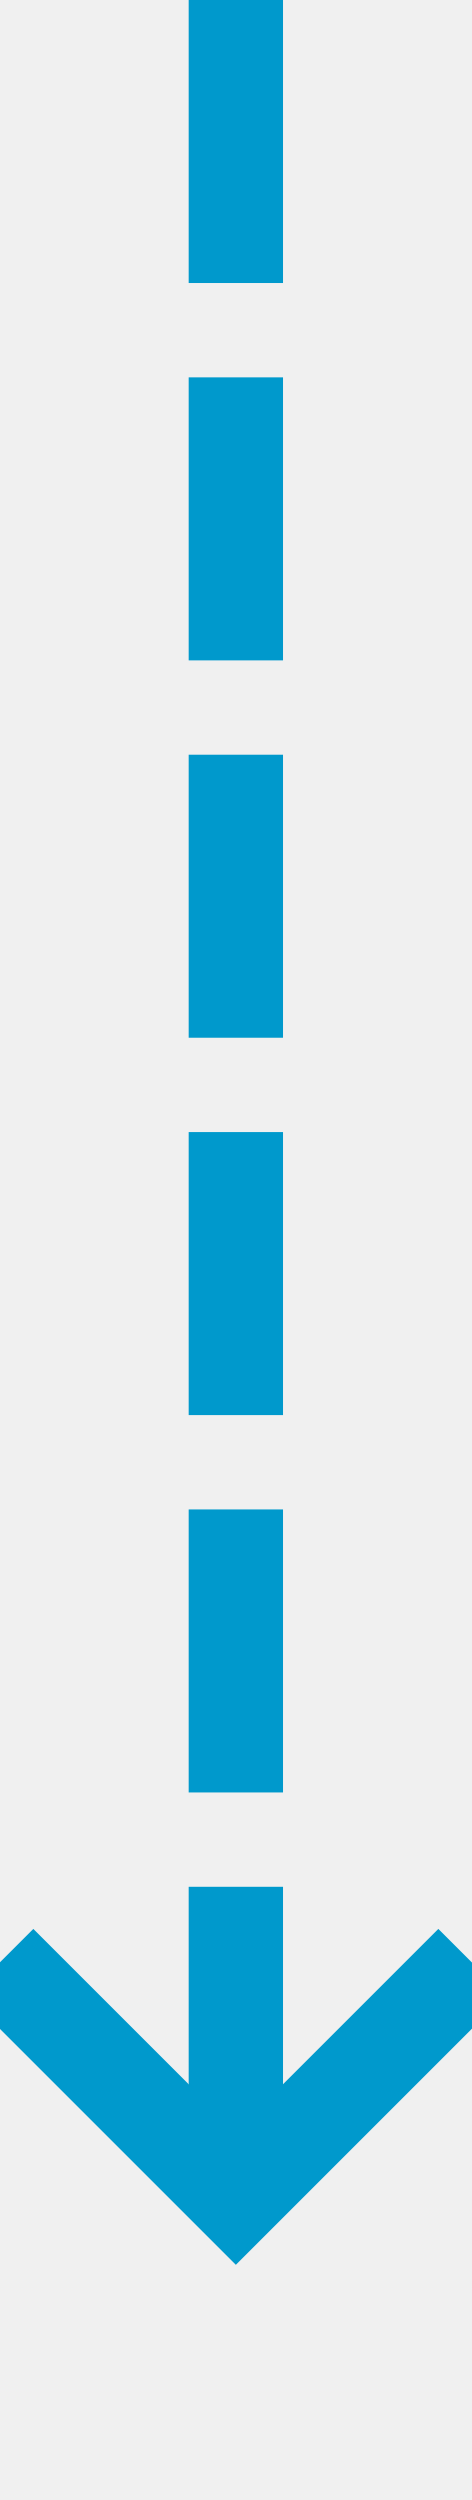
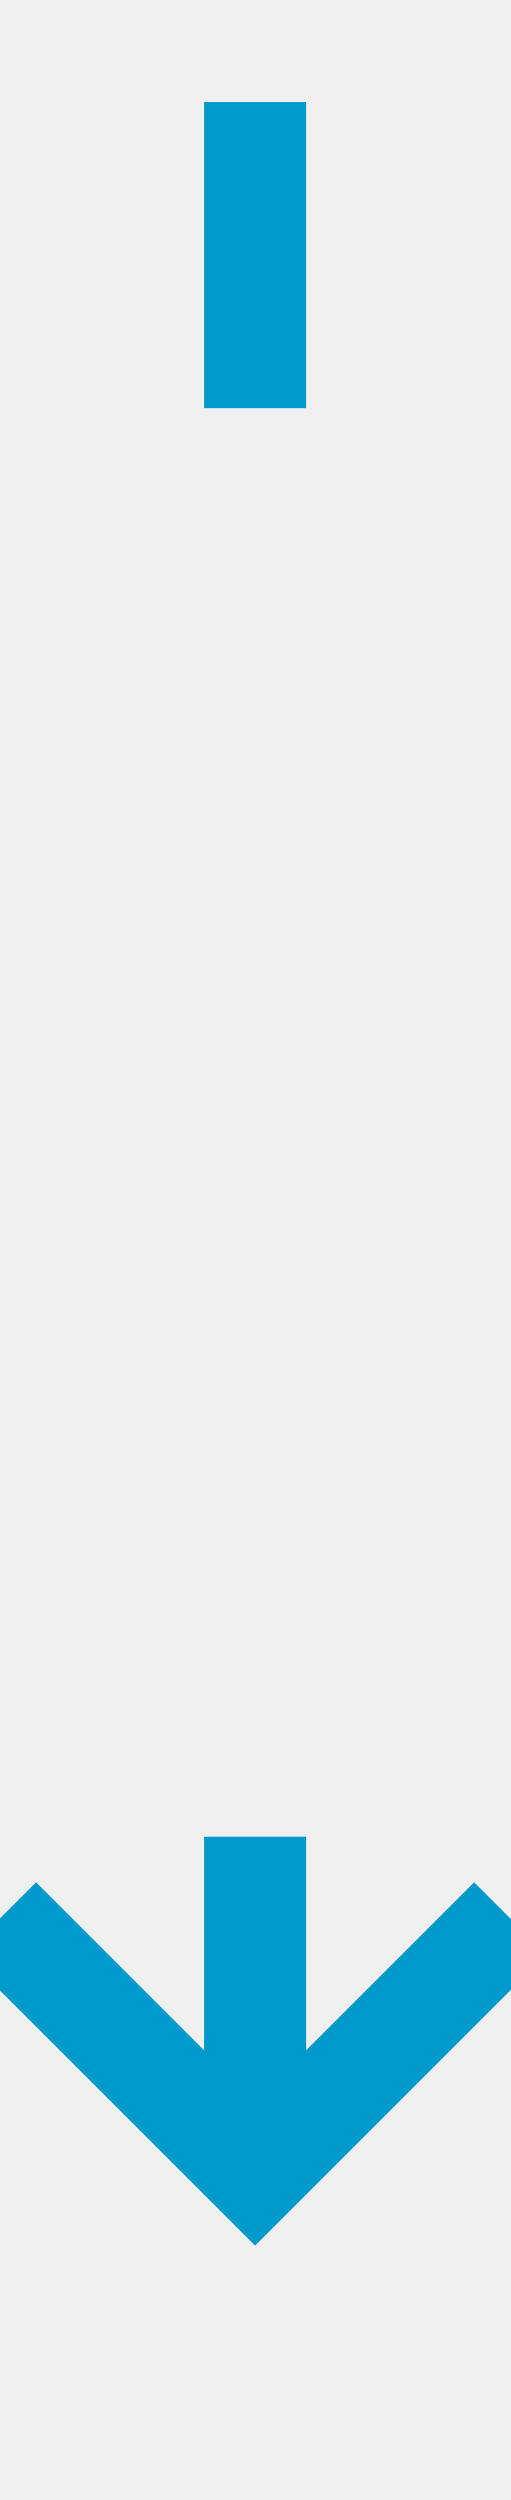
- <svg xmlns="http://www.w3.org/2000/svg" version="1.1" width="10px" height="53px" preserveAspectRatio="xMidYMin meet" viewBox="1990 1634  8 53">
-   <path d="M 1994 1634  L 1994 1680  " stroke-width="2" stroke-dasharray="6,2" stroke="#0099cc" fill="none" />
-   <path d="M 1998.293 1674.893  L 1994 1679.186  L 1989.707 1674.893  L 1988.293 1676.307  L 1993.293 1681.307  L 1994 1682.014  L 1994.707 1681.307  L 1999.707 1676.307  L 1998.293 1674.893  Z " fill-rule="nonzero" fill="#0099cc" stroke="none" />
+ <svg xmlns="http://www.w3.org/2000/svg" version="1.1" width="10px" height="49px" preserveAspectRatio="xMidYMin meet" viewBox="1990 544  8 49">
+   <defs>
+     <mask fill="white" id="clip65">
+       <path d="M 1978.5 552  L 2009.5 552  L 2009.5 580  L 1978.5 580  Z M 1978.5 544  L 2009.5 544  L 2009.5 598  L 1978.5 598  Z " fill-rule="evenodd" />
+     </mask>
+   </defs>
+   <path d="M 1994 552  L 1994 544  M 1994 580  L 1994 586  " stroke-width="2" stroke-dasharray="6,2" stroke="#0099cc" fill="none" />
+   <path d="M 1998.293 580.893  L 1994 585.186  L 1989.707 580.893  L 1988.293 582.307  L 1993.293 587.307  L 1994 588.014  L 1994.707 587.307  L 1999.707 582.307  L 1998.293 580.893  Z " fill-rule="nonzero" fill="#0099cc" stroke="none" mask="url(#clip65)" />
</svg>
